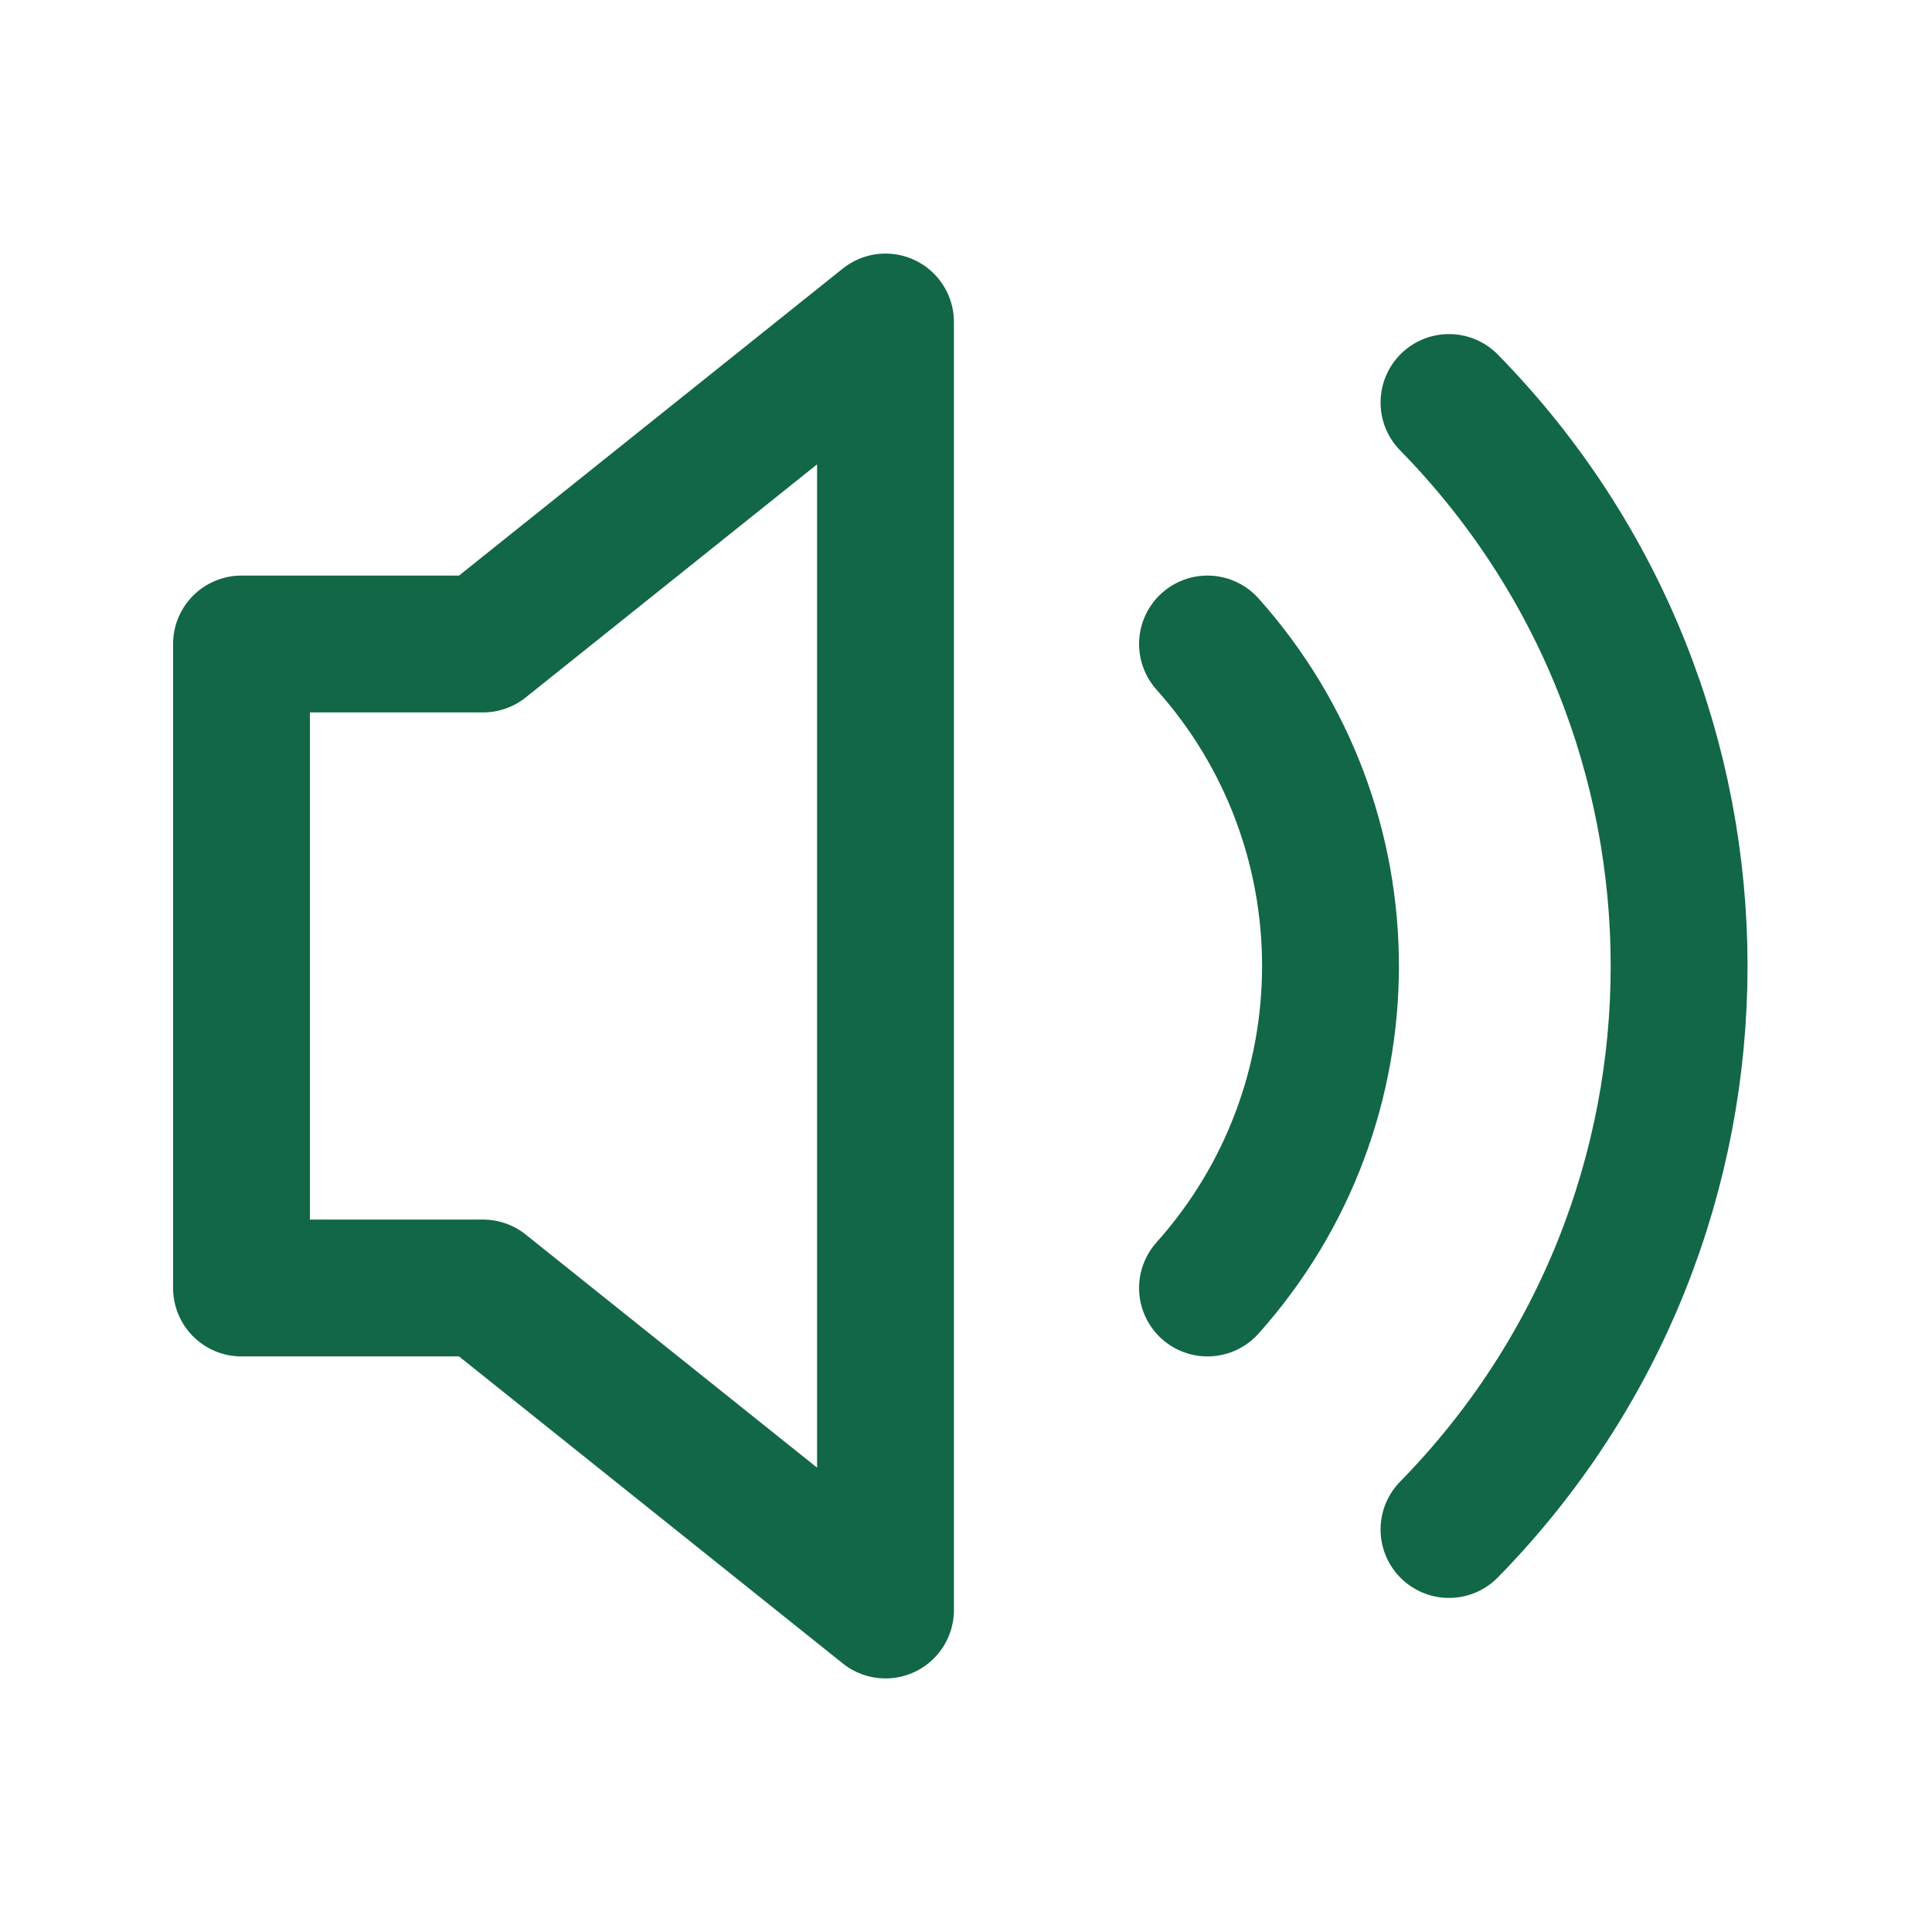
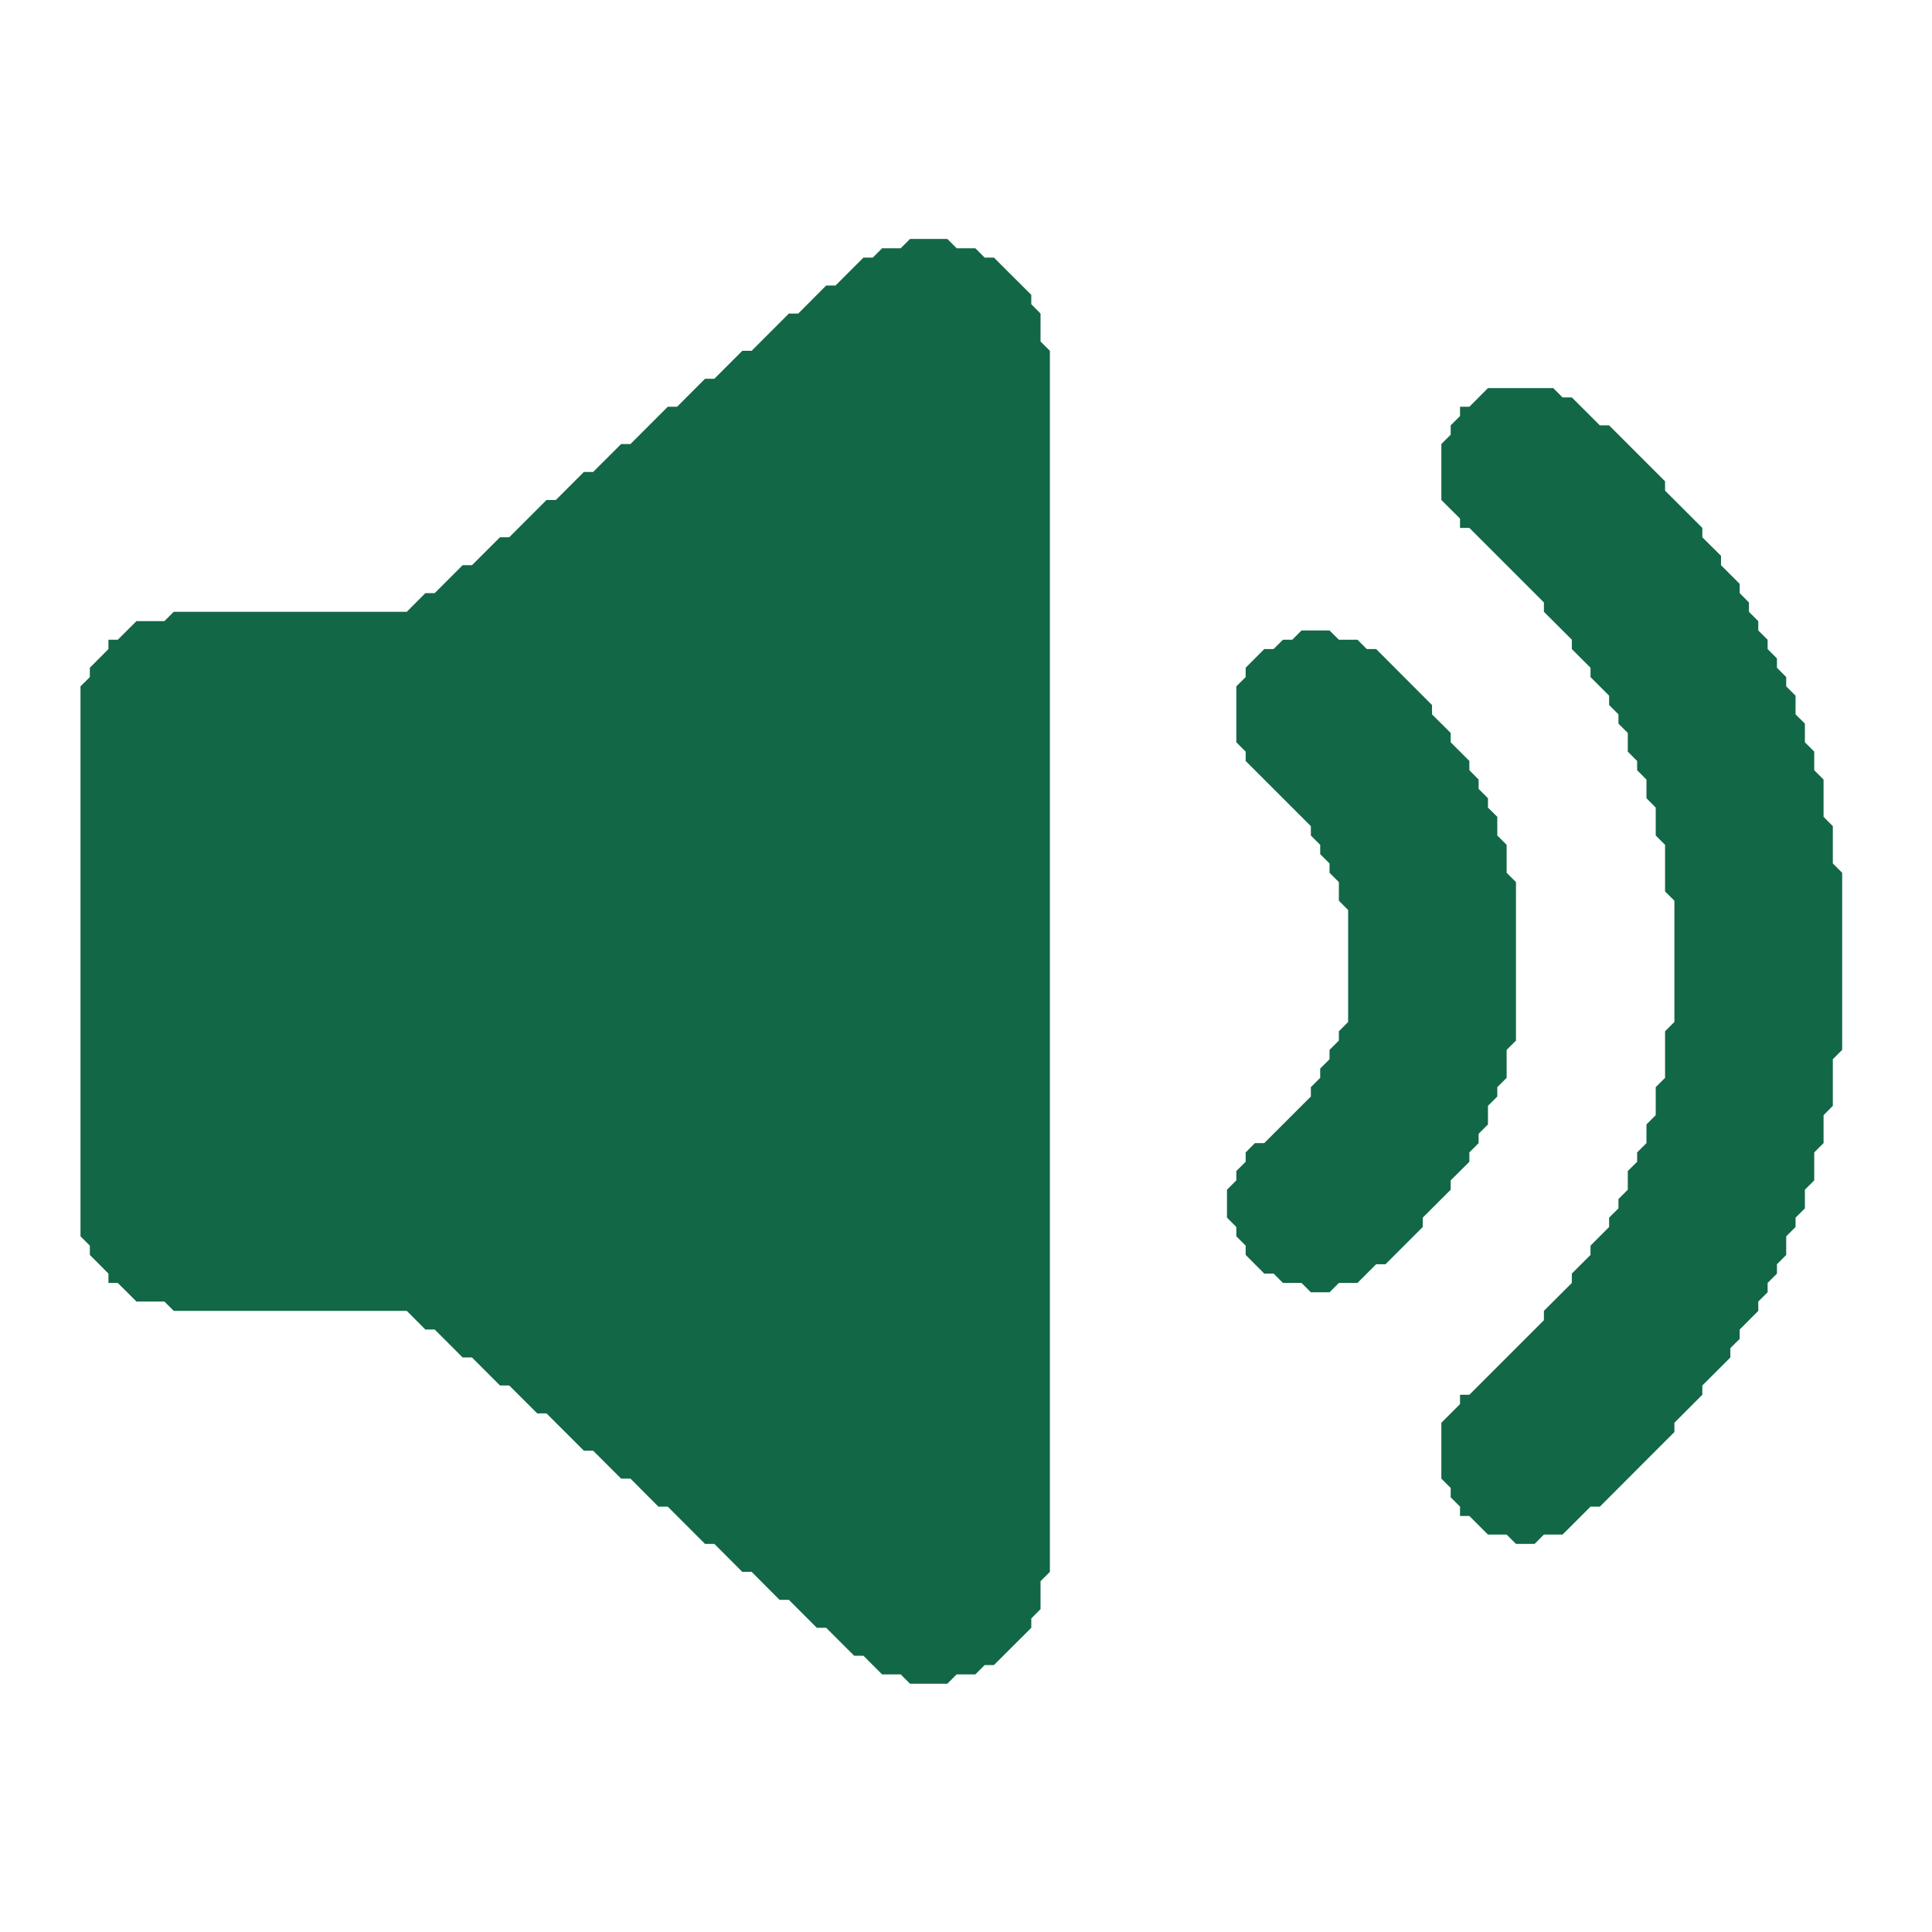
- <svg xmlns="http://www.w3.org/2000/svg" width="24" height="24" viewBox="0 0 24 24" fill="none" stroke="#126746" stroke-width="1.7" stroke-linecap="round" stroke-linejoin="round">
-   <path d="M11 4 6 8H3v8h3l5 4V4Z" />
-   <path d="M15 8a6 6 0 0 1 0 8M18 5a10 10 0 0 1 0 14" />
+ <svg xmlns="http://www.w3.org/2000/svg" width="24" height="24" viewBox="0 0 24 24" fill="#126746">
+   <path fill-rule="evenodd" d="M16.168 7.832 L16.053 7.947 L15.937 7.947 L15.821 8.063 L15.705 8.063 L15.474 8.295 L15.474 8.411 L15.358 8.526 L15.358 9.221 L15.474 9.337 L15.474 9.453 L16.284 10.263 L16.284 10.379 L16.400 10.495 L16.400 10.611 L16.516 10.726 L16.516 10.842 L16.632 10.958 L16.632 11.189 L16.747 11.305 L16.747 12.695 L16.632 12.811 L16.632 12.926 L16.516 13.042 L16.516 13.158 L16.400 13.274 L16.400 13.389 L16.284 13.505 L16.284 13.621 L15.705 14.200 L15.589 14.200 L15.474 14.316 L15.474 14.432 L15.358 14.547 L15.358 14.663 L15.242 14.779 L15.242 15.126 L15.358 15.242 L15.358 15.358 L15.474 15.474 L15.474 15.589 L15.705 15.821 L15.821 15.821 L15.937 15.937 L16.168 15.937 L16.284 16.053 L16.516 16.053 L16.632 15.937 L16.863 15.937 L17.095 15.705 L17.211 15.705 L17.674 15.242 L17.674 15.126 L18.021 14.779 L18.021 14.663 L18.253 14.432 L18.253 14.316 L18.368 14.200 L18.368 14.084 L18.484 13.968 L18.484 13.737 L18.600 13.621 L18.600 13.505 L18.716 13.389 L18.716 13.042 L18.832 12.926 L18.832 10.958 L18.716 10.842 L18.716 10.495 L18.600 10.379 L18.600 10.147 L18.484 10.032 L18.484 9.916 L18.368 9.800 L18.368 9.684 L18.253 9.568 L18.253 9.453 L18.021 9.221 L18.021 9.105 L17.789 8.874 L17.789 8.758 L17.095 8.063 L16.979 8.063 L16.863 7.947 L16.632 7.947 L16.516 7.832 Z M18.484 4.821 L18.253 5.053 L18.137 5.053 L18.137 5.168 L18.021 5.284 L18.021 5.400 L17.905 5.516 L17.905 6.211 L18.137 6.442 L18.137 6.558 L18.253 6.558 L19.179 7.484 L19.179 7.600 L19.526 7.947 L19.526 8.063 L19.758 8.295 L19.758 8.411 L19.989 8.642 L19.989 8.758 L20.105 8.874 L20.105 8.989 L20.221 9.105 L20.221 9.337 L20.337 9.453 L20.337 9.568 L20.453 9.684 L20.453 9.916 L20.568 10.032 L20.568 10.379 L20.684 10.495 L20.684 11.074 L20.800 11.189 L20.800 12.695 L20.684 12.811 L20.684 13.389 L20.568 13.505 L20.568 13.853 L20.453 13.968 L20.453 14.200 L20.337 14.316 L20.337 14.432 L20.221 14.547 L20.221 14.779 L20.105 14.895 L20.105 15.011 L19.989 15.126 L19.989 15.242 L19.758 15.474 L19.758 15.589 L19.526 15.821 L19.526 15.937 L19.179 16.284 L19.179 16.400 L18.253 17.326 L18.137 17.326 L18.137 17.442 L17.905 17.674 L17.905 18.368 L18.021 18.484 L18.021 18.600 L18.137 18.716 L18.137 18.832 L18.253 18.832 L18.484 19.063 L18.716 19.063 L18.832 19.179 L19.063 19.179 L19.179 19.063 L19.411 19.063 L19.758 18.716 L19.874 18.716 L20.800 17.789 L20.800 17.674 L21.147 17.326 L21.147 17.211 L21.495 16.863 L21.495 16.747 L21.611 16.632 L21.611 16.516 L21.842 16.284 L21.842 16.168 L21.958 16.053 L21.958 15.937 L22.074 15.821 L22.074 15.705 L22.189 15.589 L22.189 15.358 L22.305 15.242 L22.305 15.126 L22.421 15.011 L22.421 14.779 L22.537 14.663 L22.537 14.316 L22.653 14.200 L22.653 13.853 L22.768 13.737 L22.768 13.158 L22.884 13.042 L22.884 10.842 L22.768 10.726 L22.768 10.263 L22.653 10.147 L22.653 9.684 L22.537 9.568 L22.537 9.337 L22.421 9.221 L22.421 8.989 L22.305 8.874 L22.305 8.642 L22.189 8.526 L22.189 8.411 L22.074 8.295 L22.074 8.179 L21.958 8.063 L21.958 7.947 L21.842 7.832 L21.842 7.716 L21.726 7.600 L21.726 7.484 L21.611 7.368 L21.611 7.253 L21.379 7.021 L21.379 6.905 L21.147 6.674 L21.147 6.558 L20.684 6.095 L20.684 5.979 L19.989 5.284 L19.874 5.284 L19.526 4.937 L19.411 4.937 L19.295 4.821 Z M11.305 2.968 L11.189 3.084 L10.958 3.084 L10.842 3.200 L10.726 3.200 L10.379 3.547 L10.263 3.547 L9.916 3.895 L9.800 3.895 L9.337 4.358 L9.221 4.358 L8.874 4.705 L8.758 4.705 L8.411 5.053 L8.295 5.053 L7.832 5.516 L7.716 5.516 L7.368 5.863 L7.253 5.863 L6.905 6.211 L6.789 6.211 L6.326 6.674 L6.211 6.674 L5.863 7.021 L5.747 7.021 L5.400 7.368 L5.284 7.368 L5.053 7.600 L2.158 7.600 L2.042 7.716 L1.695 7.716 L1.463 7.947 L1.347 7.947 L1.347 8.063 L1.116 8.295 L1.116 8.411 L1.000 8.526 L1.000 15.358 L1.116 15.474 L1.116 15.589 L1.347 15.821 L1.347 15.937 L1.463 15.937 L1.695 16.168 L2.042 16.168 L2.158 16.284 L5.053 16.284 L5.284 16.516 L5.400 16.516 L5.747 16.863 L5.863 16.863 L6.211 17.211 L6.326 17.211 L6.674 17.558 L6.789 17.558 L7.253 18.021 L7.368 18.021 L7.716 18.368 L7.832 18.368 L8.179 18.716 L8.295 18.716 L8.758 19.179 L8.874 19.179 L9.221 19.526 L9.337 19.526 L9.684 19.874 L9.800 19.874 L10.147 20.221 L10.263 20.221 L10.611 20.568 L10.726 20.568 L10.958 20.800 L11.189 20.800 L11.305 20.916 L11.768 20.916 L11.884 20.800 L12.116 20.800 L12.232 20.684 L12.347 20.684 L12.811 20.221 L12.811 20.105 L12.926 19.989 L12.926 19.642 L13.042 19.526 L13.042 4.358 L12.926 4.242 L12.926 3.895 L12.811 3.779 L12.811 3.663 L12.347 3.200 L12.232 3.200 L12.116 3.084 L11.884 3.084 L11.768 2.968 Z" />
</svg>
